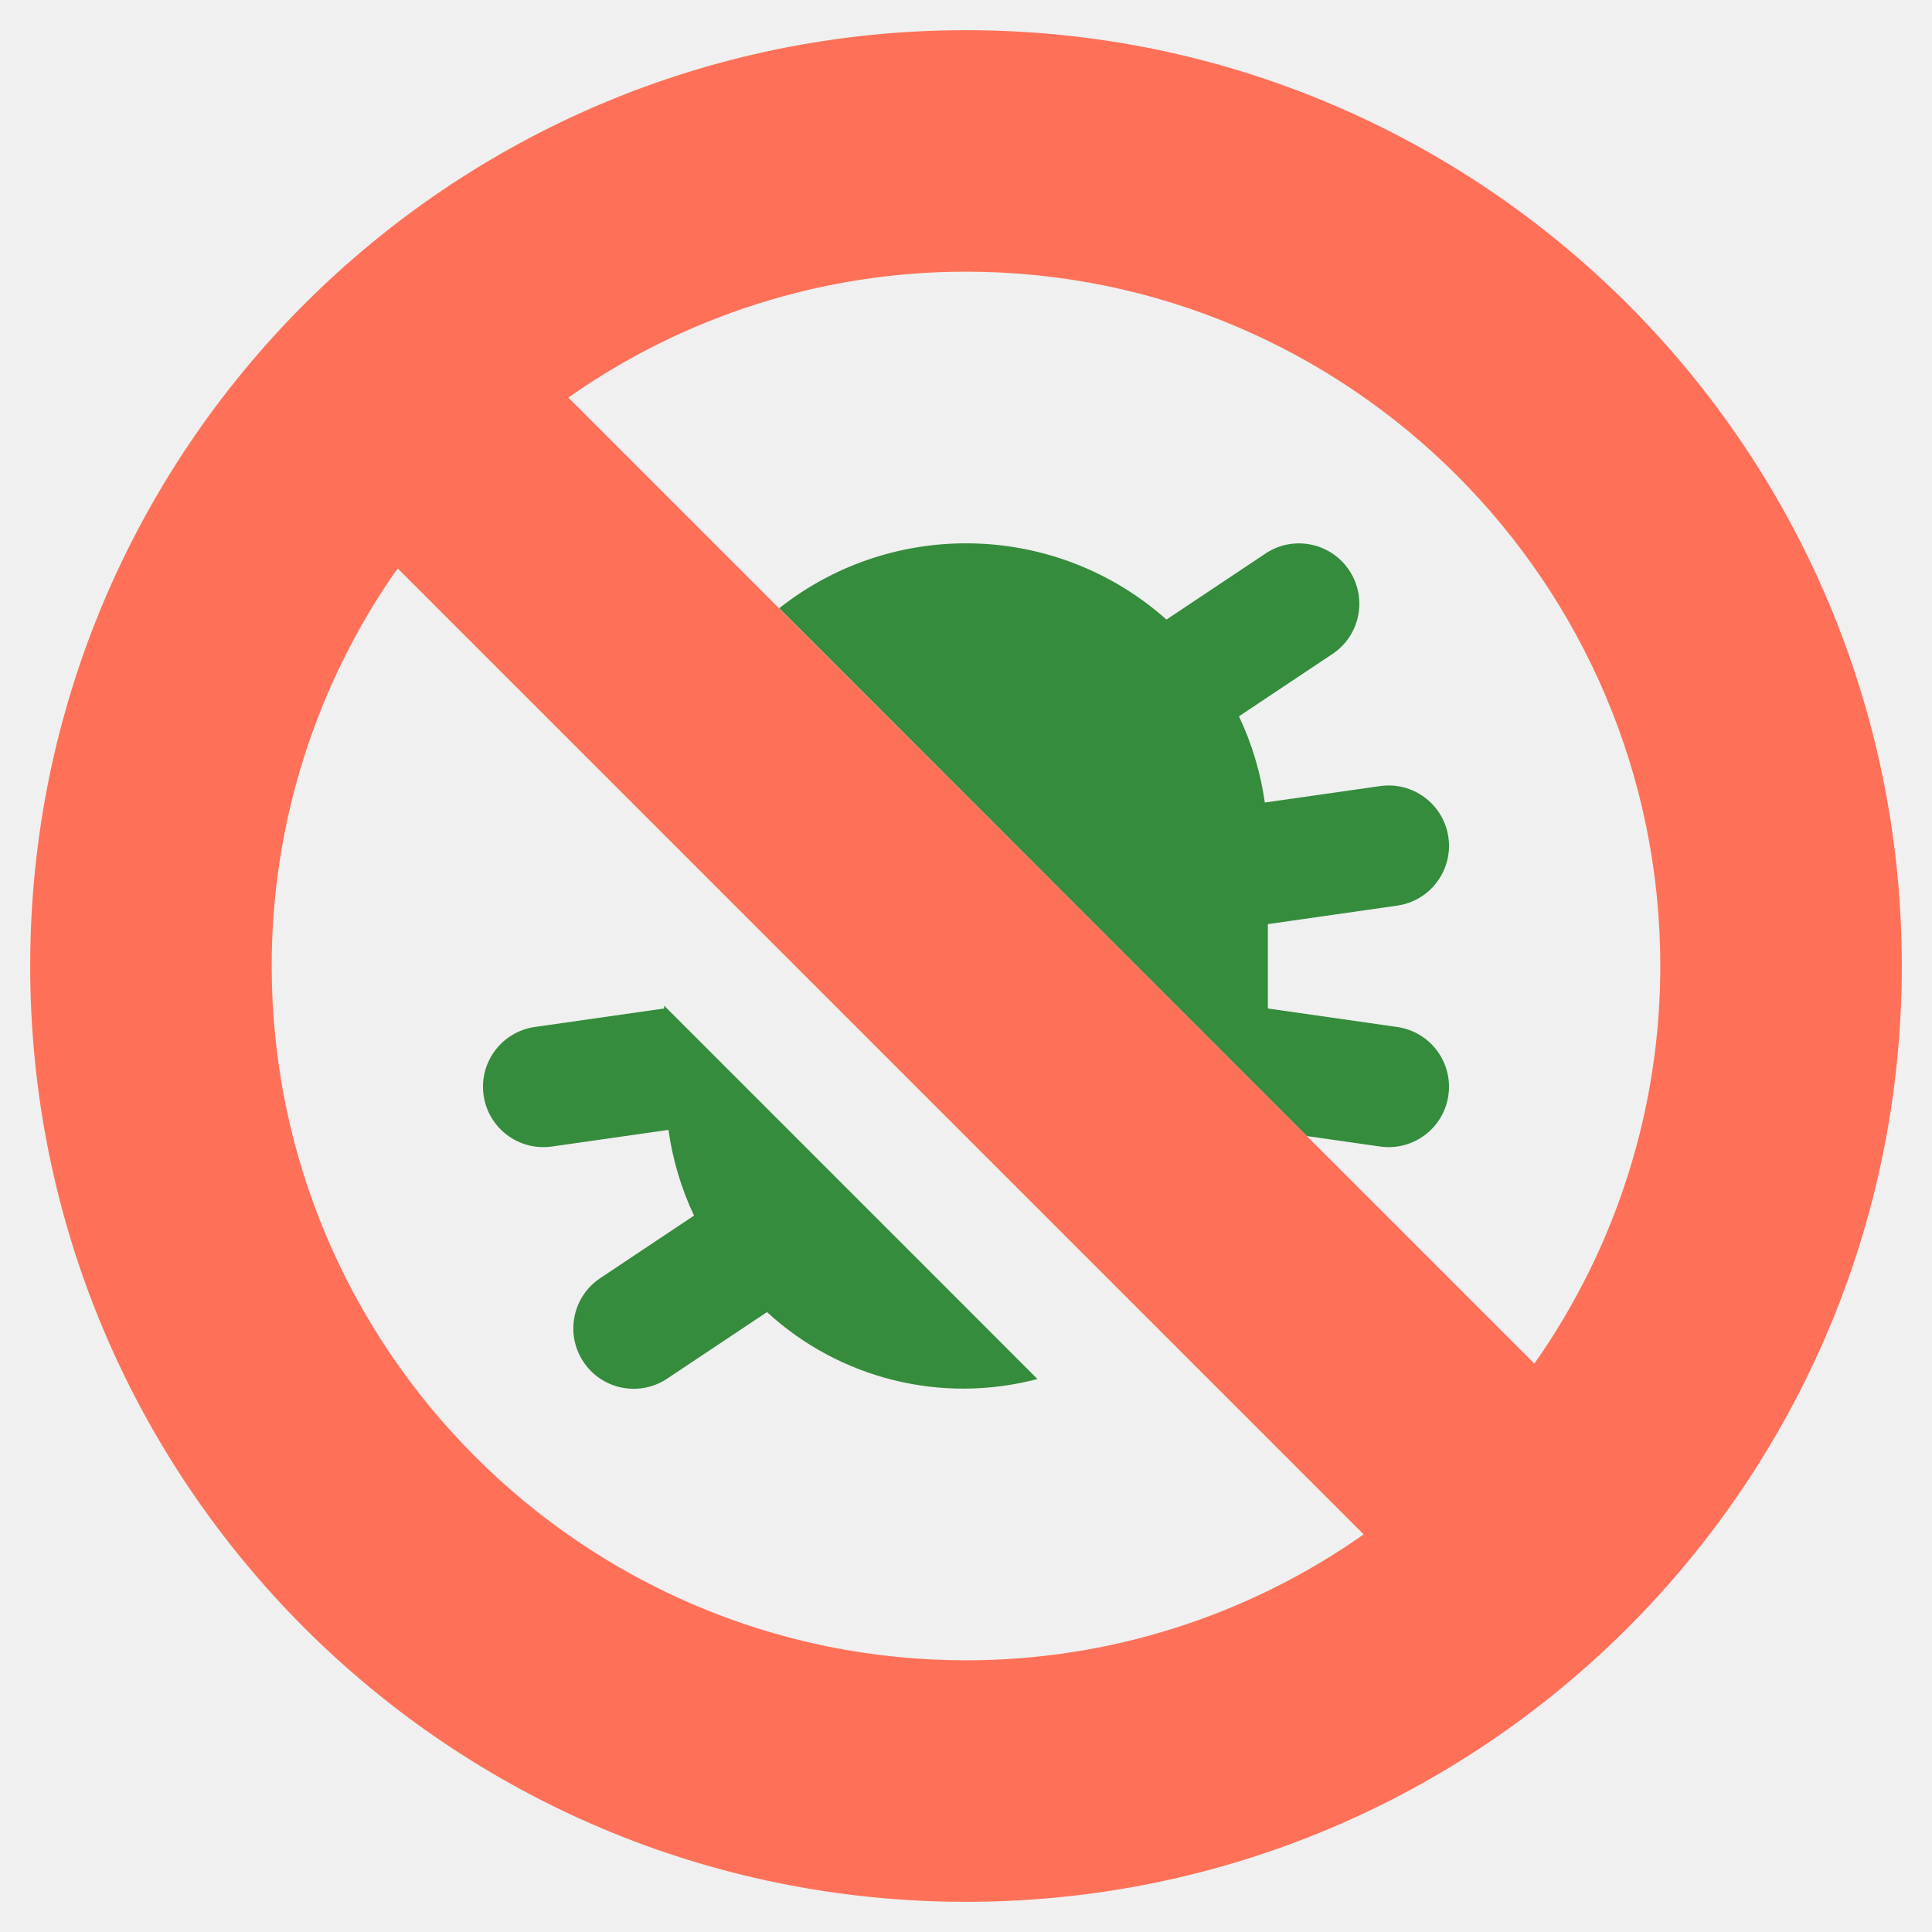
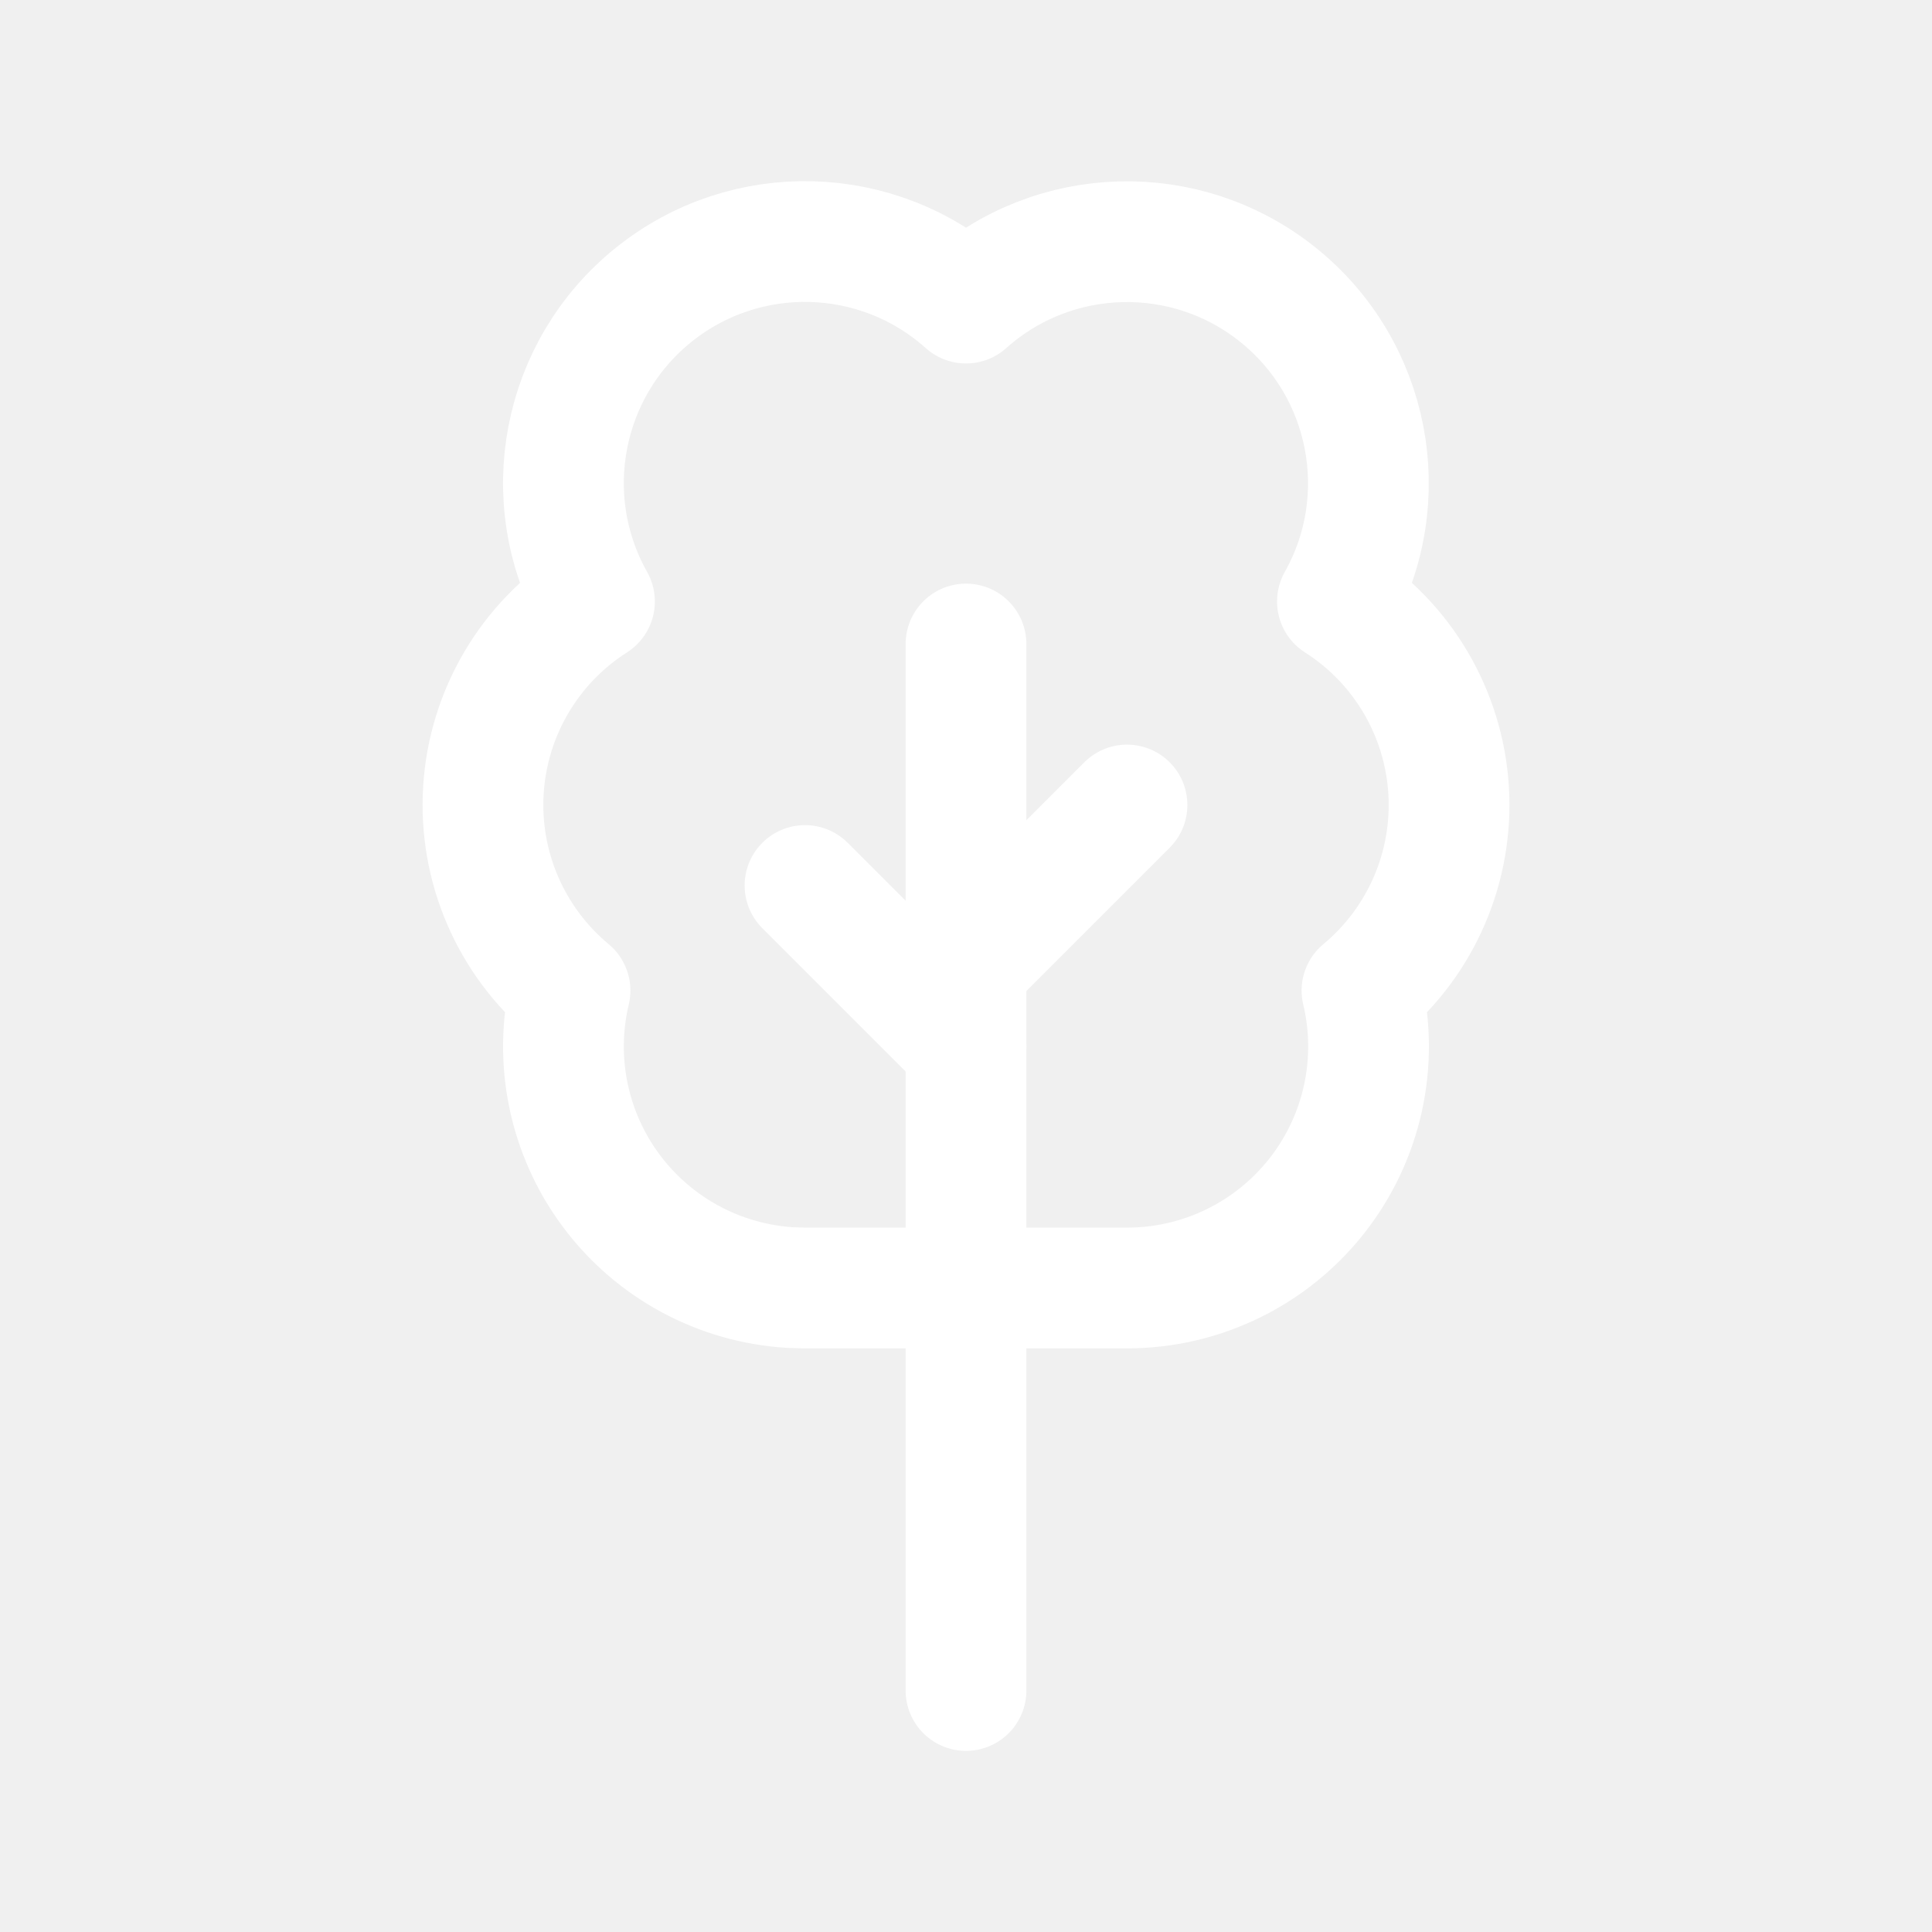
- <svg xmlns="http://www.w3.org/2000/svg" viewBox="0 0 512 512">
-   <defs>
-     <style>.fixit-ban{opacity:.9}</style>
-   </defs>
-   <path d="M159.12 338.69l24.8-16.54a78.87 78.87.0 01-6.77-22.72l-30.88 4.41a16 16 0 01-4.54-31.68l34.27-4.9v-.76l98.94 98.95a76.89 76.89.0 01-71.68-17.73l-26.39 17.59c-.15.11-.31.21-.47.31a16 16 0 01-17.28-26.93zm224.72-48.42a16 16 0 00-13.57-18.11l-34.27-4.9V244.9l34.27-4.9a16 16 0 10-4.54-31.68l-30.54 4.36a79.31 79.31.0 00-6.85-22.85l24.54-16.36a16 16 0 10-17.29-26.93l-.46.31-26 17.34a79.9 79.9.0 00-102.64-3l139.83 139.88 19.41 2.77a16 16 0 0018.11-13.57z" fill="#358c3c" class="fixit-bug" />
-   <path d="M256 8C119 8 8 119 8 256s111 248 248 248 248-111 248-248S393 8 256 8zm0 432c-101.46.0-184-82.54-184-184a182.84 182.84.0 0133.38-105.37l256 256A182.86 182.86.0 01256 440zm150.62-78.63-256-256A182.84 182.84.0 01256 72c101.46.0 184 82.54 184 184a182.84 182.84.0 01-33.38 105.37z" fill="tomato" class="fixit-ban" />
+ <svg xmlns="http://www.w3.org/2000/svg" class="icon icon-tabler icon-tabler-tree" width="44" height="44" viewBox="0 0 24 24" stroke-width="1.5" stroke="#fff" fill="none" stroke-linecap="round" stroke-linejoin="round">
+   <path stroke="none" d="M0 0h24v24H0z" fill="none" />
+   <path d="M12 13l-2-2" />
+   <path d="M12 12l2-2" />
+   <path d="M12 21V8" />
+   <path d="M9.824 15.995a3 3 0 01-2.743-3.69 2.998 2.998.0 01.304-4.833A3 3 0 0112 3.765a3 3 0 014.614 3.707 2.997 2.997.0 01.305 4.833A3 3 0 0114 16h-4z" />
</svg>
